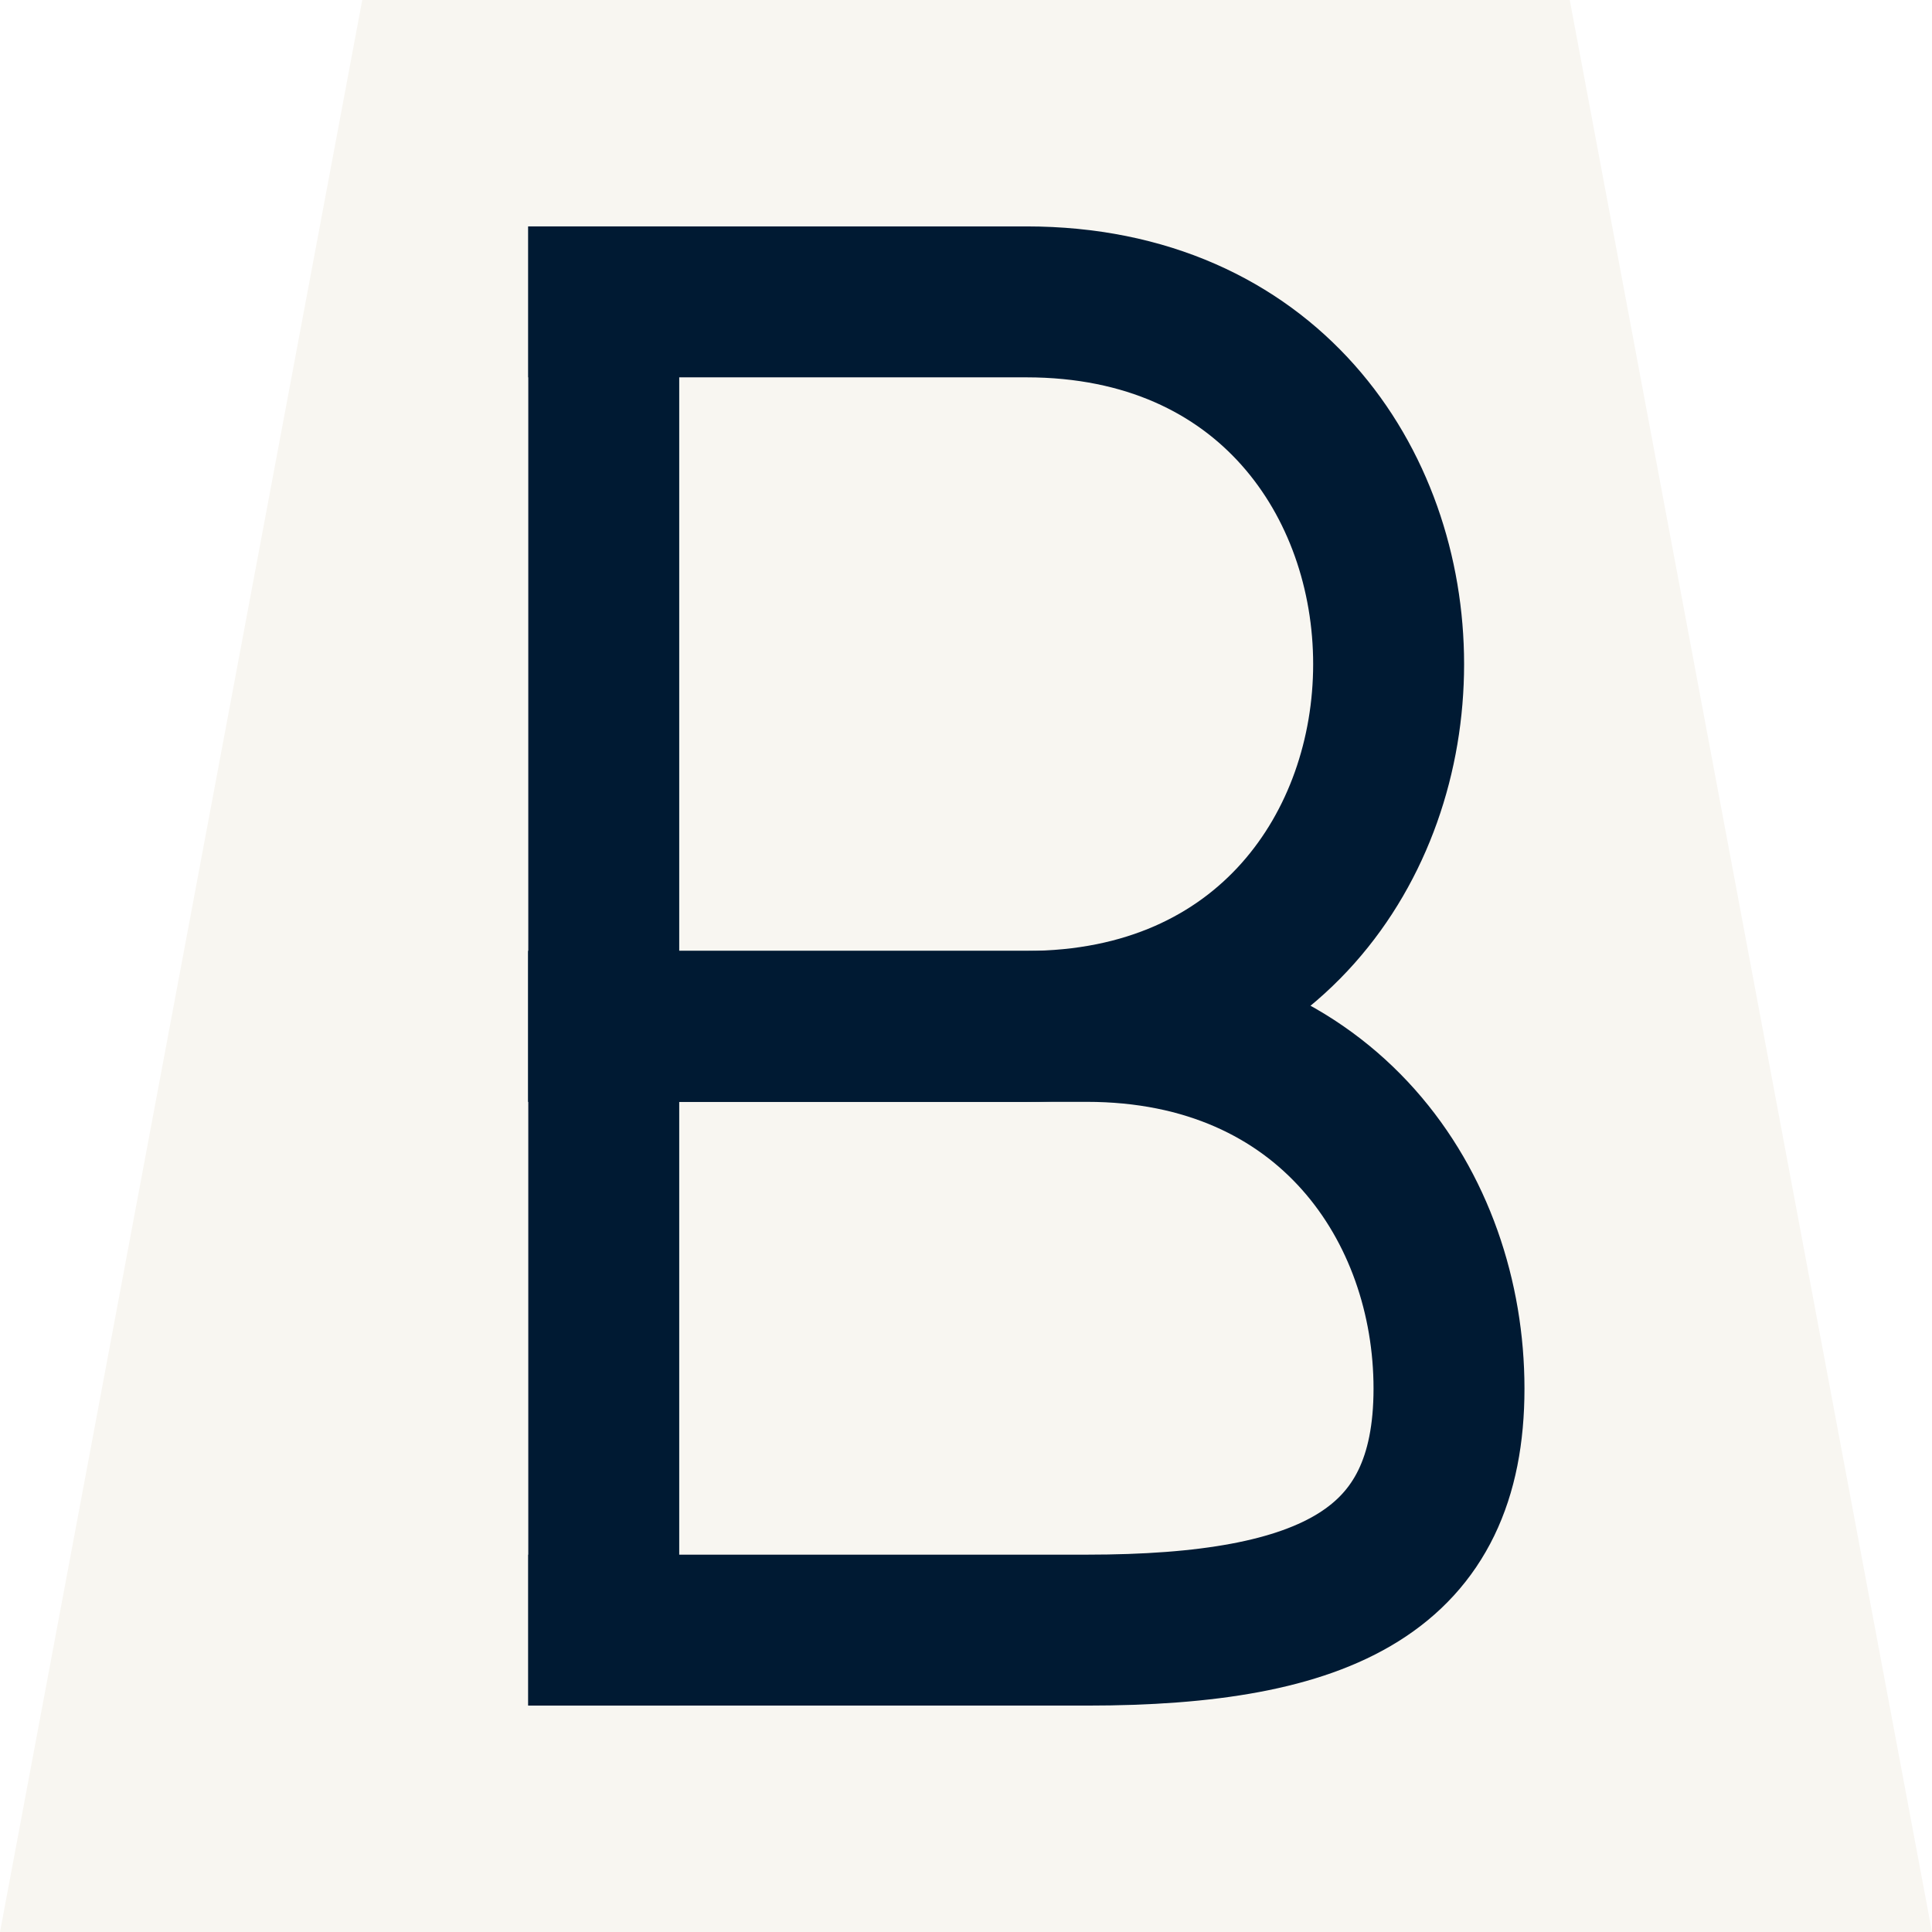
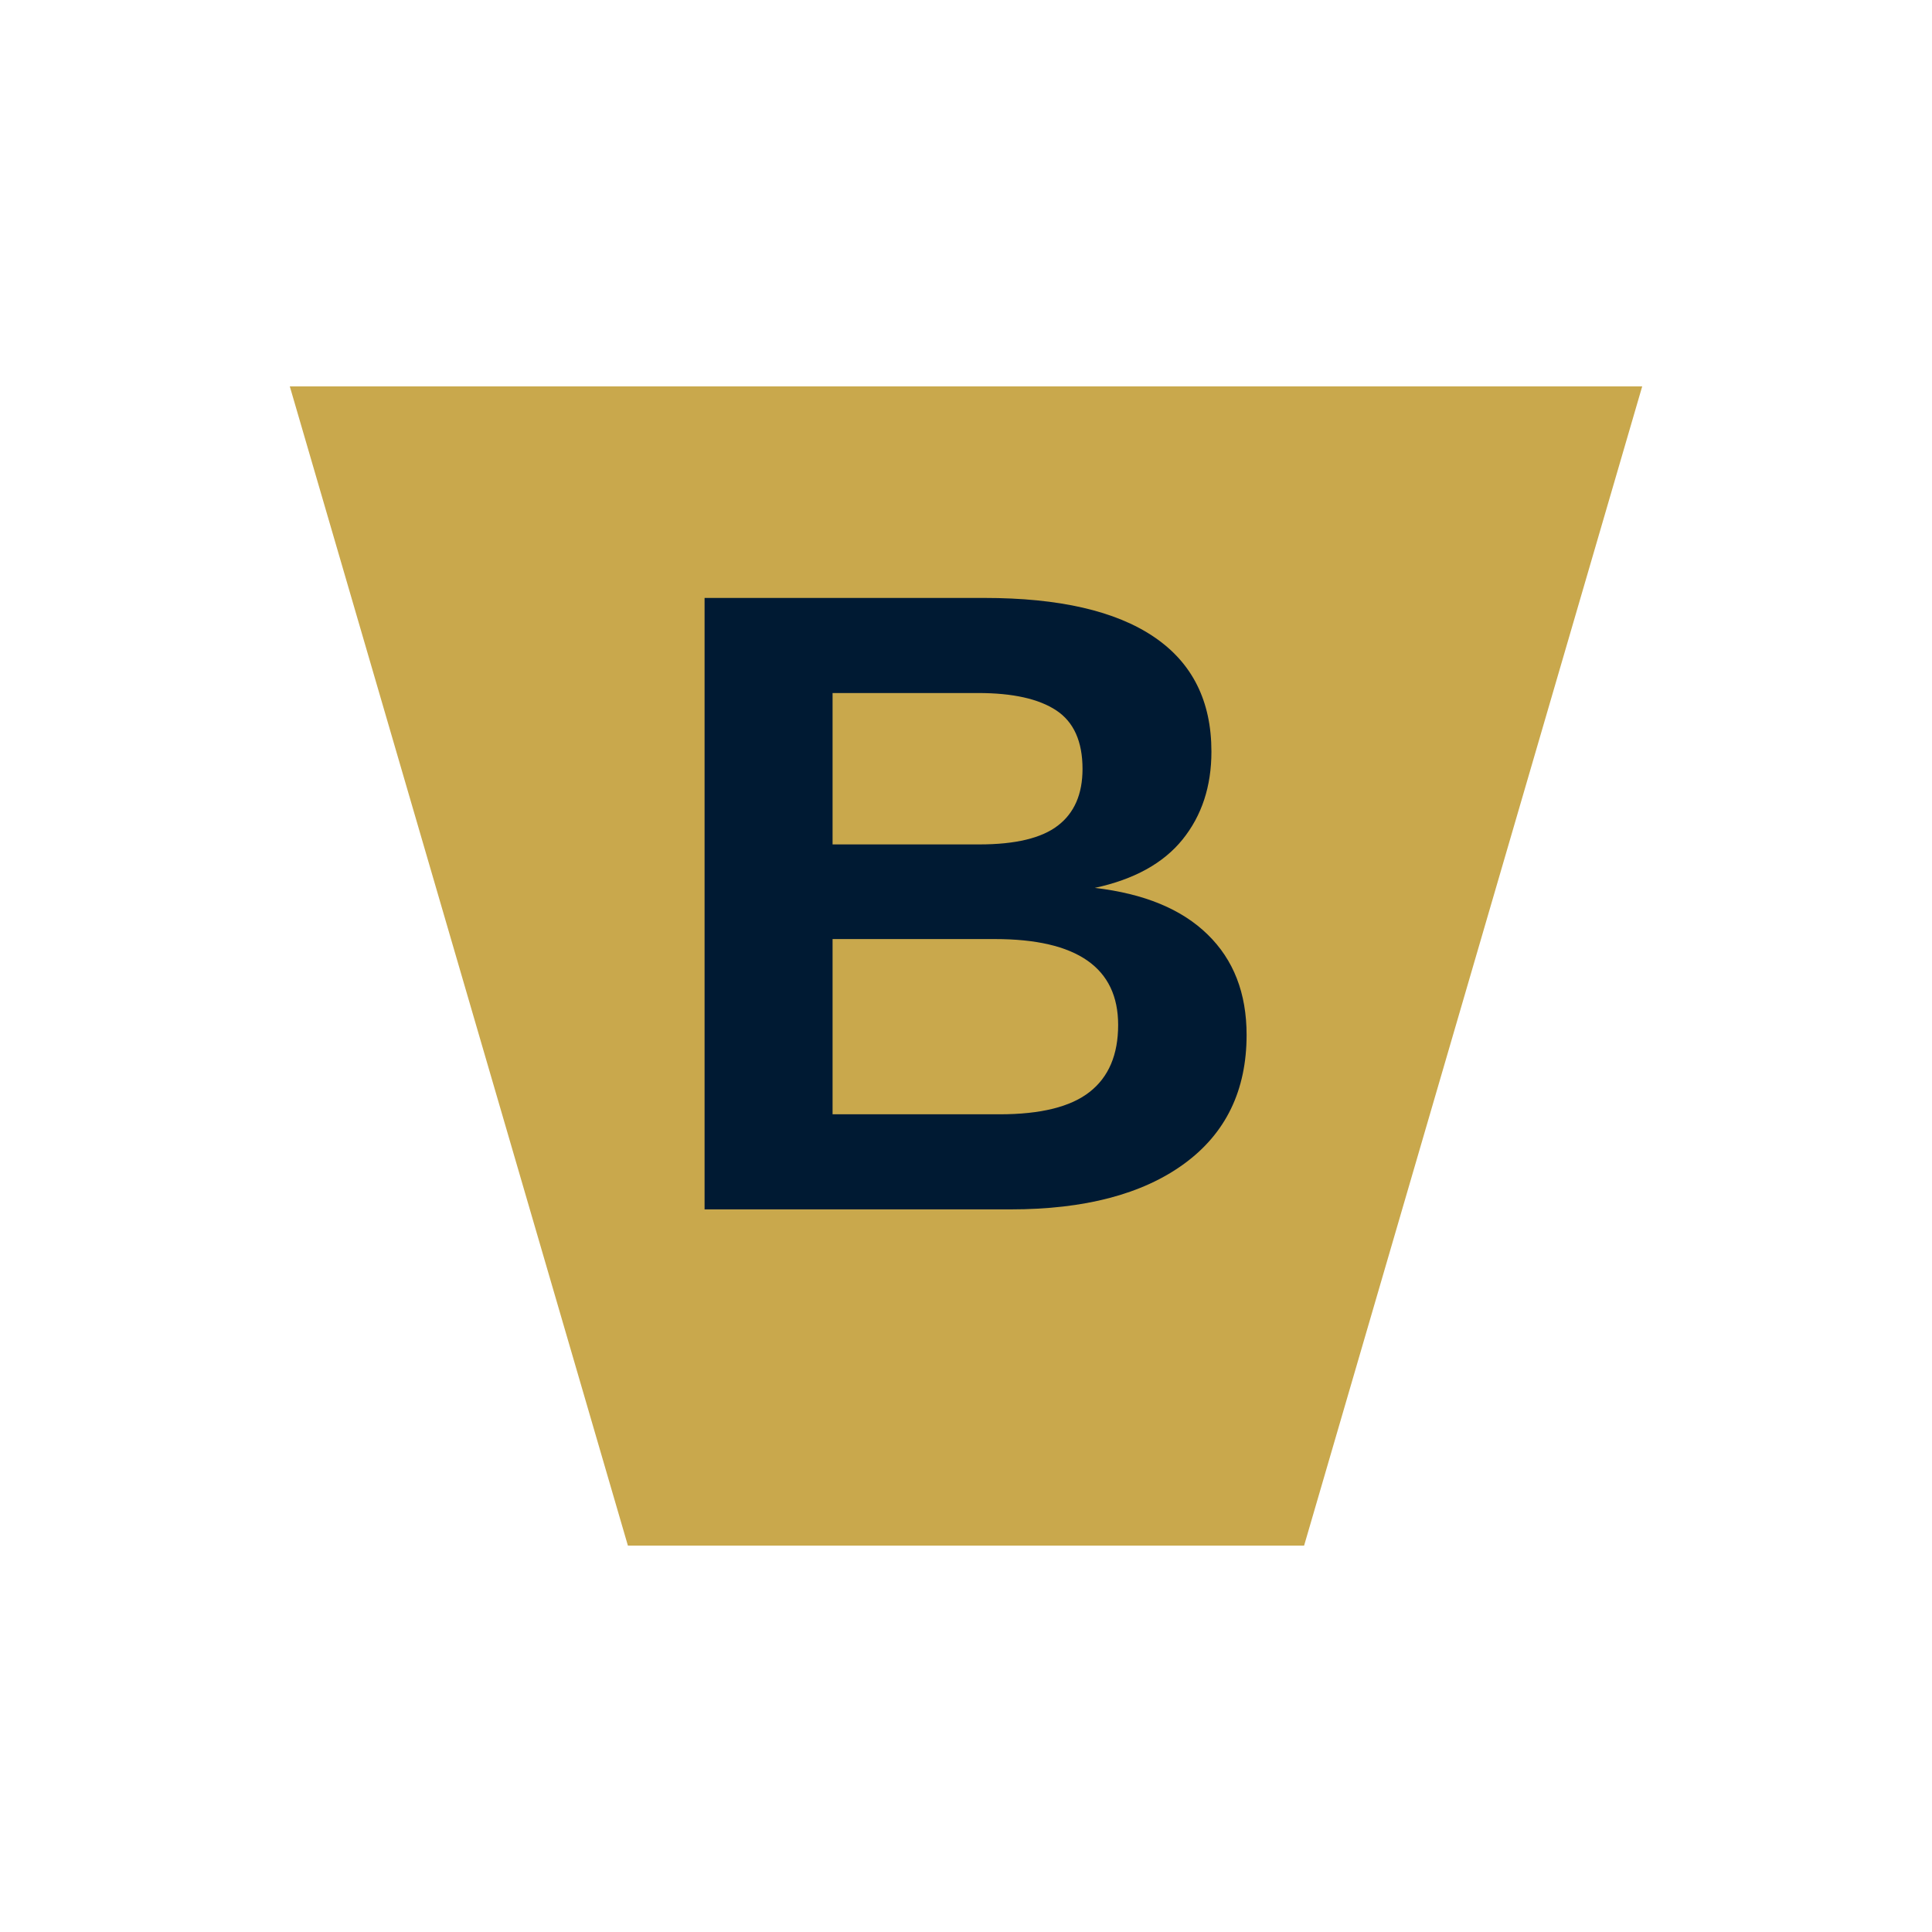
- <svg xmlns="http://www.w3.org/2000/svg" width="32" height="32" viewBox="0 0 32 32" fill="none" role="img" aria-labelledby="favTitle">
-   <polygon points="0,32 32,32 26,0 6,0" fill="#F8F6F1" />
-   <line x1="10" y1="5" x2="10" y2="27" stroke="#001A33" stroke-width="2.5" stroke-linecap="square" />
-   <path d="M10,5 H17 C21,5 23,8 23,11 C23,14 21,17 17,17 H10" stroke="#001A33" stroke-width="2.5" fill="none" stroke-linecap="square" />
-   <path d="M10,17 H18 C22,17 24,20 24,23 C24,26 22,27 18,27 H10" stroke="#001A33" stroke-width="2.5" fill="none" stroke-linecap="square" />
+ <svg xmlns="http://www.w3.org/2000/svg" viewBox="0 0 200 200" width="200" height="200">
+   <polygon points="30,40 170,40 135,160 65,160" fill="#C9A84C" />
+   <text x="100" y="93.3" font-family="'Plus Jakarta Sans', Arial, sans-serif" font-size="92" font-weight="800" fill="#001A33" text-anchor="middle" dominant-baseline="central">B</text>
</svg>
